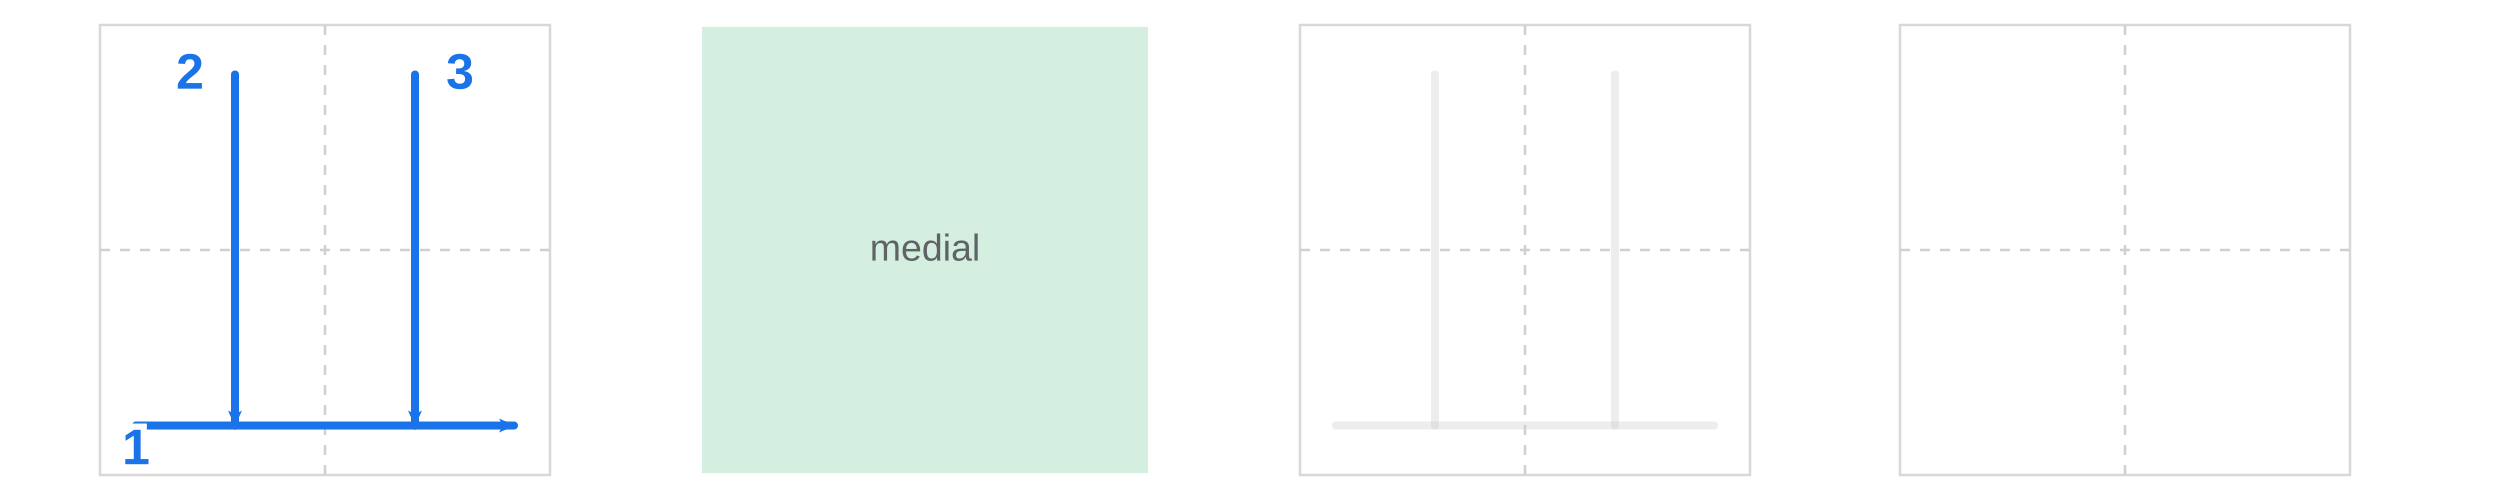
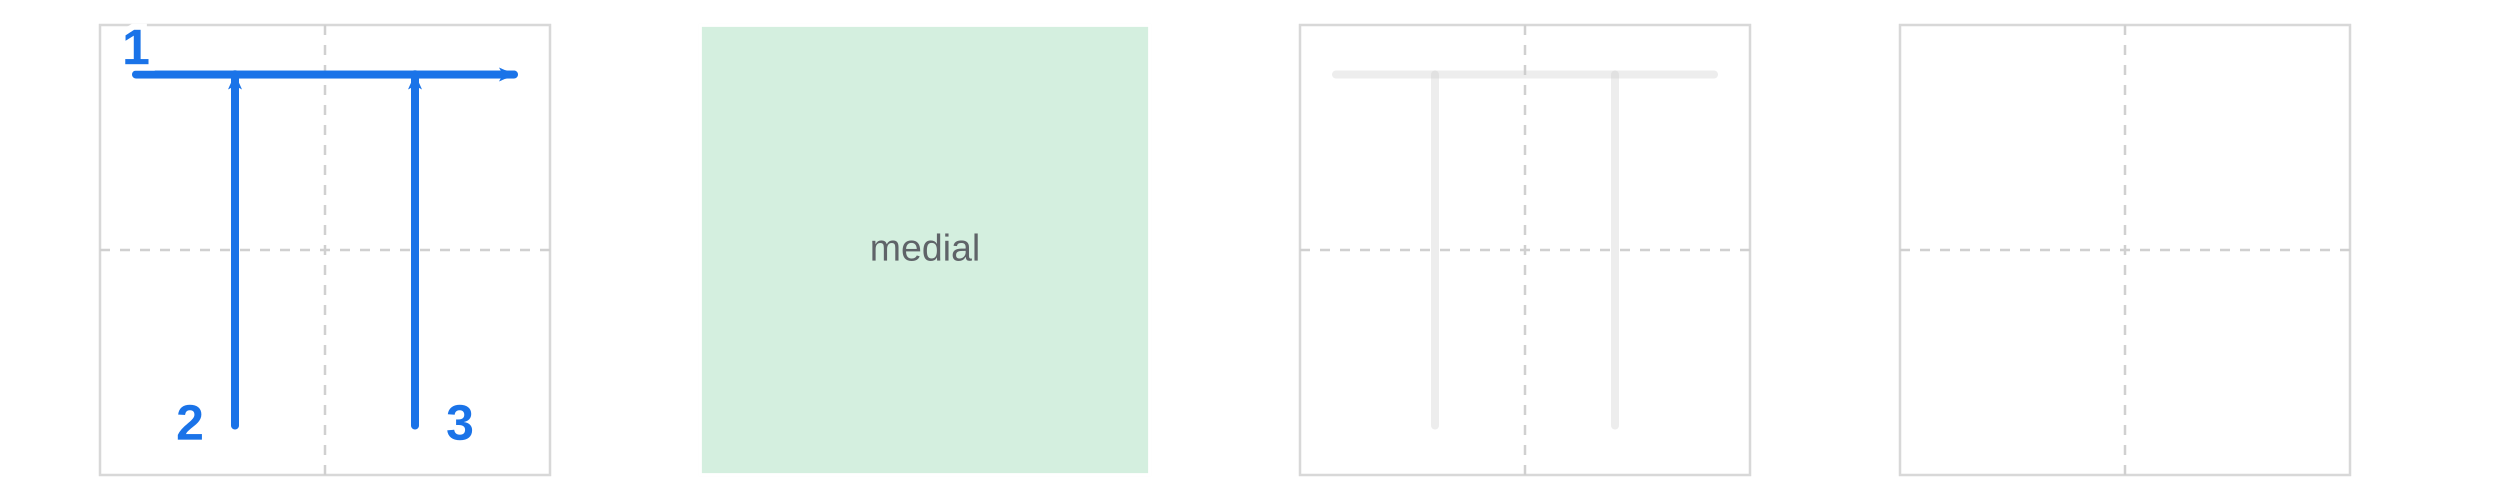
<svg xmlns="http://www.w3.org/2000/svg" width="1000" height="200" viewBox="0 0 1000 200">
  <rect x="0" y="0" width="1000" height="200" fill="#ffffff" />
  <defs>
    <marker id="arrow-init" viewBox="0 0 7 7" refX="6" refY="3.5" markerWidth="7" markerHeight="7" markerUnits="userSpaceOnUse" orient="auto">
      <path d="M0,0.7 L6.3,3.5 L0,6.3 L1.5,3.5 z" fill="#D93025" />
    </marker>
    <marker id="arrow-med" viewBox="0 0 7 7" refX="6" refY="3.5" markerWidth="7" markerHeight="7" markerUnits="userSpaceOnUse" orient="auto">
      <path d="M0,0.7 L6.3,3.5 L0,6.3 L1.5,3.5 z" fill="#1A73E8" />
    </marker>
    <marker id="arrow-fin" viewBox="0 0 7 7" refX="6" refY="3.5" markerWidth="7" markerHeight="7" markerUnits="userSpaceOnUse" orient="auto">
      <path d="M0,0.7 L6.3,3.5 L0,6.3 L1.5,3.5 z" fill="#1E8E3E" />
    </marker>
  </defs>
  <rect x="40" y="10" width="180" height="180" fill="#ffffff" stroke="#d8d8d8" stroke-width="1" />
  <line x1="130.0" y1="10" x2="130.0" y2="190" stroke="#d0d0d0" stroke-width="1" stroke-dasharray="4,4" />
  <line x1="40" y1="100.0" x2="220" y2="100.0" stroke="#d0d0d0" stroke-width="1" stroke-dasharray="4,4" />
-   <path d="M 54.40 170.20 L 205.60 170.20" fill="none" stroke="#1A73E8" stroke-width="3.2" stroke-linecap="round" stroke-linejoin="round" opacity="1.0" marker-end="url(#arrow-med)" />
-   <text x="54.40" y="180.00" font-family="Arial, sans-serif" font-size="20" font-weight="700" text-anchor="middle" dominant-baseline="middle" paint-order="stroke fill" stroke="#FFFFFF" stroke-width="5" fill="#1A73E8">1</text>
-   <path d="M 94.00 29.80 L 94.00 170.20" fill="none" stroke="#1A73E8" stroke-width="3.2" stroke-linecap="round" stroke-linejoin="round" opacity="1.0" marker-end="url(#arrow-med)" />
-   <text x="76.00" y="29.80" font-family="Arial, sans-serif" font-size="20" font-weight="700" text-anchor="middle" dominant-baseline="middle" paint-order="stroke fill" stroke="#FFFFFF" stroke-width="5" fill="#1A73E8">2</text>
-   <path d="M 166.00 29.80 L 166.00 170.20" fill="none" stroke="#1A73E8" stroke-width="3.2" stroke-linecap="round" stroke-linejoin="round" opacity="1.0" marker-end="url(#arrow-med)" />
-   <text x="184.00" y="29.80" font-family="Arial, sans-serif" font-size="20" font-weight="700" text-anchor="middle" dominant-baseline="middle" paint-order="stroke fill" stroke="#FFFFFF" stroke-width="5" fill="#1A73E8">3</text>
+   <path d="M 54.40 29.80 L 205.60 29.80" fill="none" stroke="#1A73E8" stroke-width="3.2" stroke-linecap="round" stroke-linejoin="round" opacity="1.0" marker-end="url(#arrow-med)" />
+   <text x="54.40" y="20.00" font-family="Arial, sans-serif" font-size="20" font-weight="700" text-anchor="middle" dominant-baseline="middle" paint-order="stroke fill" stroke="#FFFFFF" stroke-width="5" fill="#1A73E8">1</text>
+   <path d="M 94.00 170.20 L 94.00 29.80" fill="none" stroke="#1A73E8" stroke-width="3.2" stroke-linecap="round" stroke-linejoin="round" opacity="1.0" marker-end="url(#arrow-med)" />
+   <text x="76.00" y="170.20" font-family="Arial, sans-serif" font-size="20" font-weight="700" text-anchor="middle" dominant-baseline="middle" paint-order="stroke fill" stroke="#FFFFFF" stroke-width="5" fill="#1A73E8">2</text>
+   <path d="M 166.00 170.20 L 166.00 29.80" fill="none" stroke="#1A73E8" stroke-width="3.2" stroke-linecap="round" stroke-linejoin="round" opacity="1.0" marker-end="url(#arrow-med)" />
+   <text x="184.00" y="170.20" font-family="Arial, sans-serif" font-size="20" font-weight="700" text-anchor="middle" dominant-baseline="middle" paint-order="stroke fill" stroke="#FFFFFF" stroke-width="5" fill="#1A73E8">3</text>
  <rect x="280" y="10" width="180" height="180" fill="#ffffff" stroke="#d8d8d8" stroke-width="1" />
  <rect x="280.00" y="10.00" width="180.00" height="180.00" fill="#D4EFDF" stroke="#ffffff" stroke-width="1.5" />
  <text x="370.00" y="100.00" font-family="Arial, sans-serif" font-size="15" text-anchor="middle" dominant-baseline="middle" fill="#5f6368">medial</text>
  <rect x="520" y="10" width="180" height="180" fill="#ffffff" stroke="#d8d8d8" stroke-width="1" />
  <line x1="610.0" y1="10" x2="610.0" y2="190" stroke="#d0d0d0" stroke-width="1" stroke-dasharray="4,4" />
  <line x1="520" y1="100.0" x2="700" y2="100.0" stroke="#d0d0d0" stroke-width="1" stroke-dasharray="4,4" />
-   <path d="M 534.40 170.20 L 685.60 170.20" fill="none" stroke="#CCCCCC" stroke-width="3.2" stroke-linecap="round" stroke-linejoin="round" opacity="0.35" />
-   <path d="M 574.00 29.80 L 574.00 170.20" fill="none" stroke="#CCCCCC" stroke-width="3.2" stroke-linecap="round" stroke-linejoin="round" opacity="0.35" />
-   <path d="M 646.00 29.80 L 646.00 170.20" fill="none" stroke="#CCCCCC" stroke-width="3.2" stroke-linecap="round" stroke-linejoin="round" opacity="0.35" />
+   <path d="M 534.40 29.80 L 685.60 29.80" fill="none" stroke="#CCCCCC" stroke-width="3.2" stroke-linecap="round" stroke-linejoin="round" opacity="0.35" />
+   <path d="M 574.00 170.20 L 574.00 29.80" fill="none" stroke="#CCCCCC" stroke-width="3.2" stroke-linecap="round" stroke-linejoin="round" opacity="0.35" />
+   <path d="M 646.00 170.20 L 646.00 29.80" fill="none" stroke="#CCCCCC" stroke-width="3.2" stroke-linecap="round" stroke-linejoin="round" opacity="0.35" />
  <rect x="760" y="10" width="180" height="180" fill="#ffffff" stroke="#d8d8d8" stroke-width="1" />
  <line x1="850.0" y1="10" x2="850.0" y2="190" stroke="#d0d0d0" stroke-width="1" stroke-dasharray="4,4" />
  <line x1="760" y1="100.0" x2="940" y2="100.0" stroke="#d0d0d0" stroke-width="1" stroke-dasharray="4,4" />
</svg>
